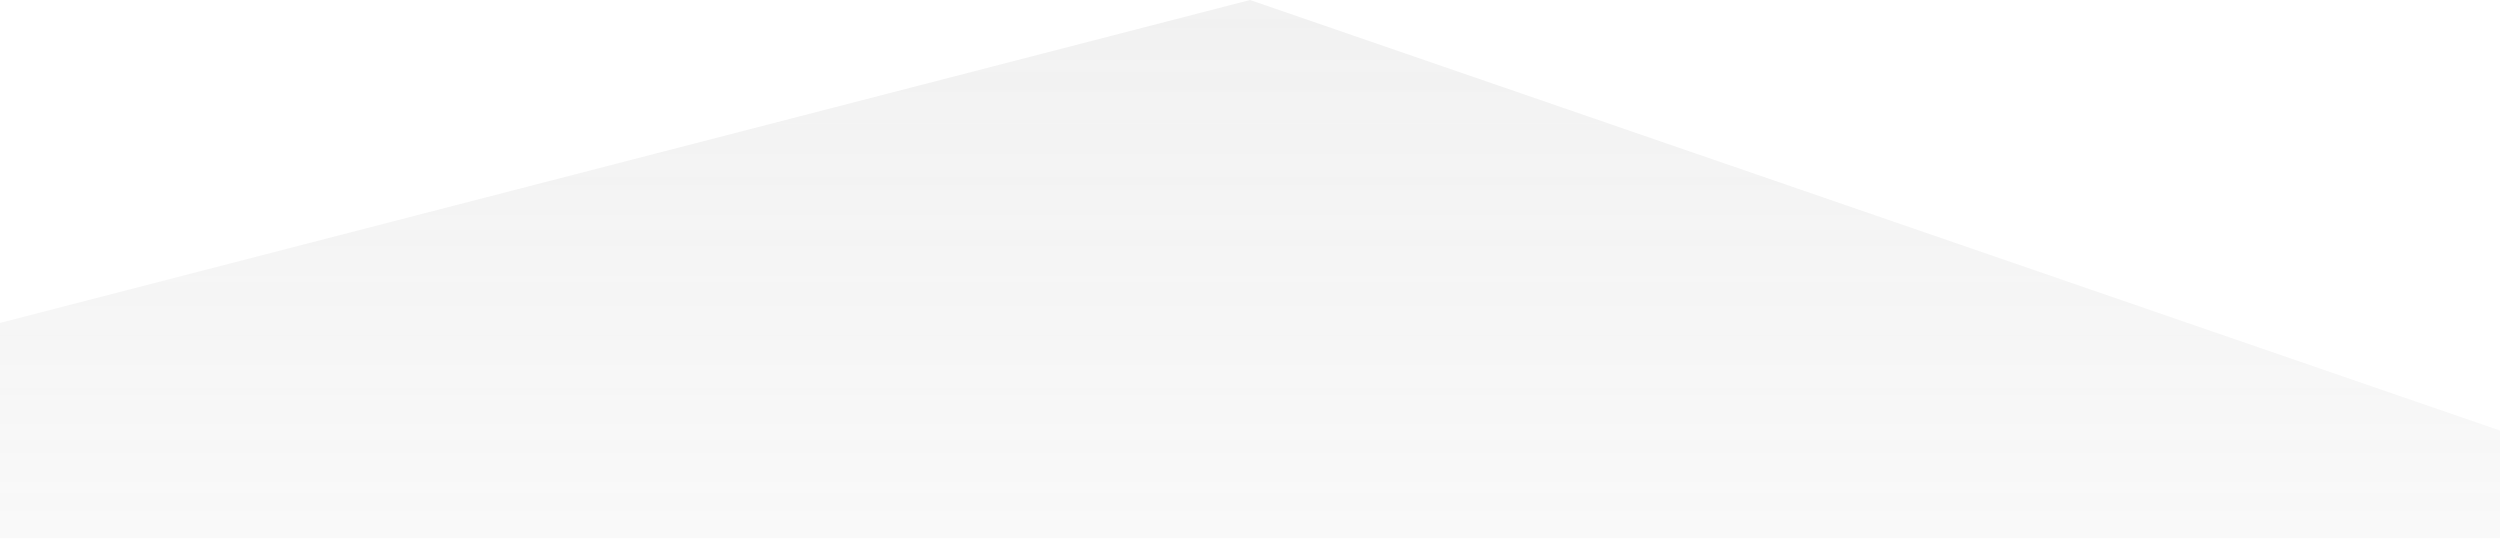
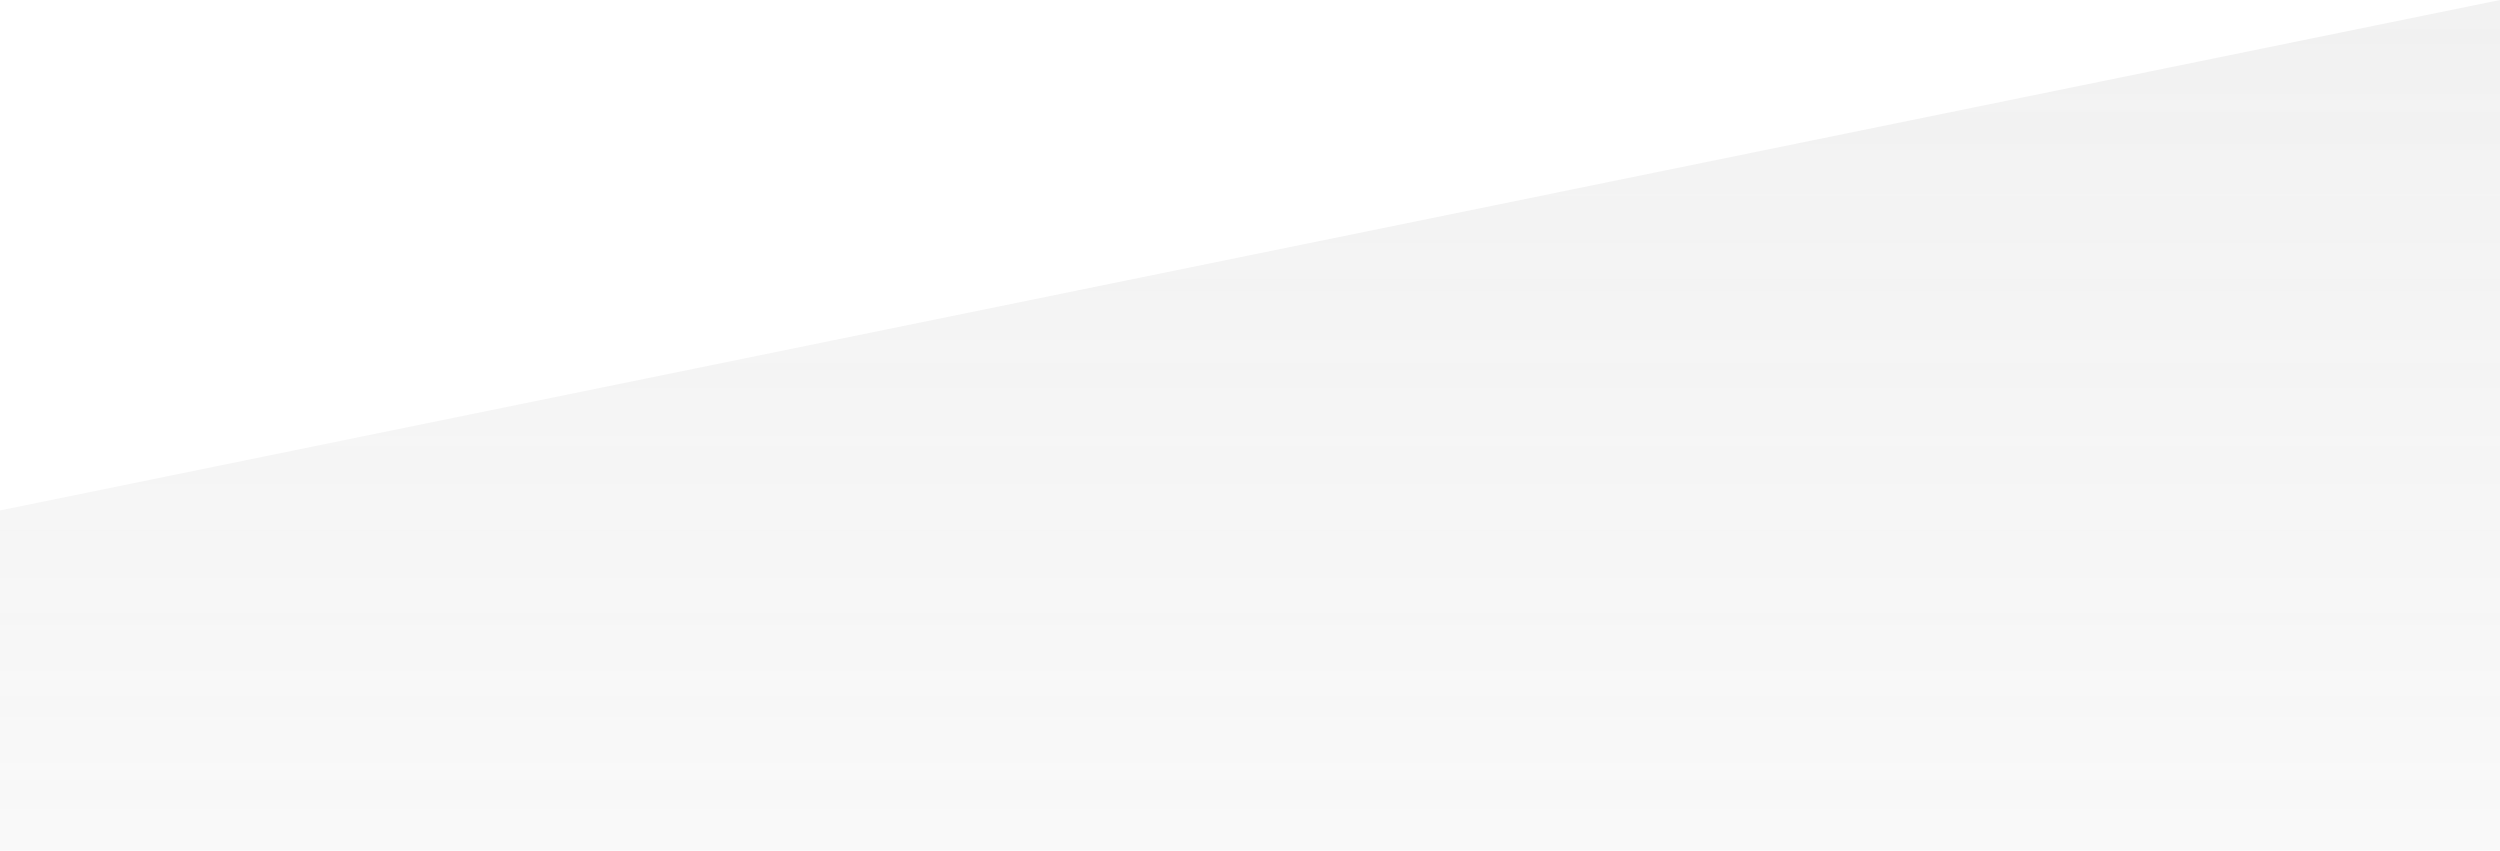
- <svg xmlns="http://www.w3.org/2000/svg" id="wave" style="transform:rotate(0deg); transition: 0.3s" viewBox="0 0 1440 310" version="1.1">
+ <svg xmlns="http://www.w3.org/2000/svg" id="wave" style="transform:rotate(0deg); transition: 0.3s" viewBox="0 0 1440 490" version="1.1">
  <defs>
    <linearGradient id="sw-gradient-0" x1="0" x2="0" y1="1" y2="0">
      <stop stop-color="rgba(239.418, 239.418, 239.418, 0.37)" offset="0%" />
      <stop stop-color="rgba(214.374, 214.374, 214.374, 0.33)" offset="100%" />
    </linearGradient>
  </defs>
-   <path style="transform:translate(0, 0px); opacity:1" fill="url(#sw-gradient-0)" d="M0,186L720,0L1440,248L2160,279L2880,248L3600,93L4320,0L5040,62L5760,248L6480,0L7200,124L7920,155L8640,124L9360,155L10080,279L10800,93L11520,31L12240,93L12960,124L13680,217L14400,0L15120,279L15840,93L16560,186L17280,279L17280,310L16560,310L15840,310L15120,310L14400,310L13680,310L12960,310L12240,310L11520,310L10800,310L10080,310L9360,310L8640,310L7920,310L7200,310L6480,310L5760,310L5040,310L4320,310L3600,310L2880,310L2160,310L1440,310L720,310L0,310Z" />
+   <path style="transform:translate(0, 0px); opacity:1" fill="url(#sw-gradient-0)" d="M0,294L1440,0L2880,392L4320,441L5760,392L7200,147L8640,0L10080,98L11520,392L12960,0L14400,196L15840,245L17280,196L18720,245L20160,441L21600,147L23040,49L24480,147L25920,196L27360,343L28800,0L30240,441L31680,147L33120,294L34560,441L34560,490L33120,490L31680,490L30240,490L28800,490L27360,490L25920,490L24480,490L23040,490L21600,490L20160,490L18720,490L17280,490L15840,490L14400,490L12960,490L11520,490L10080,490L8640,490L7200,490L5760,490L4320,490L2880,490L1440,490L0,490Z" />
</svg>
